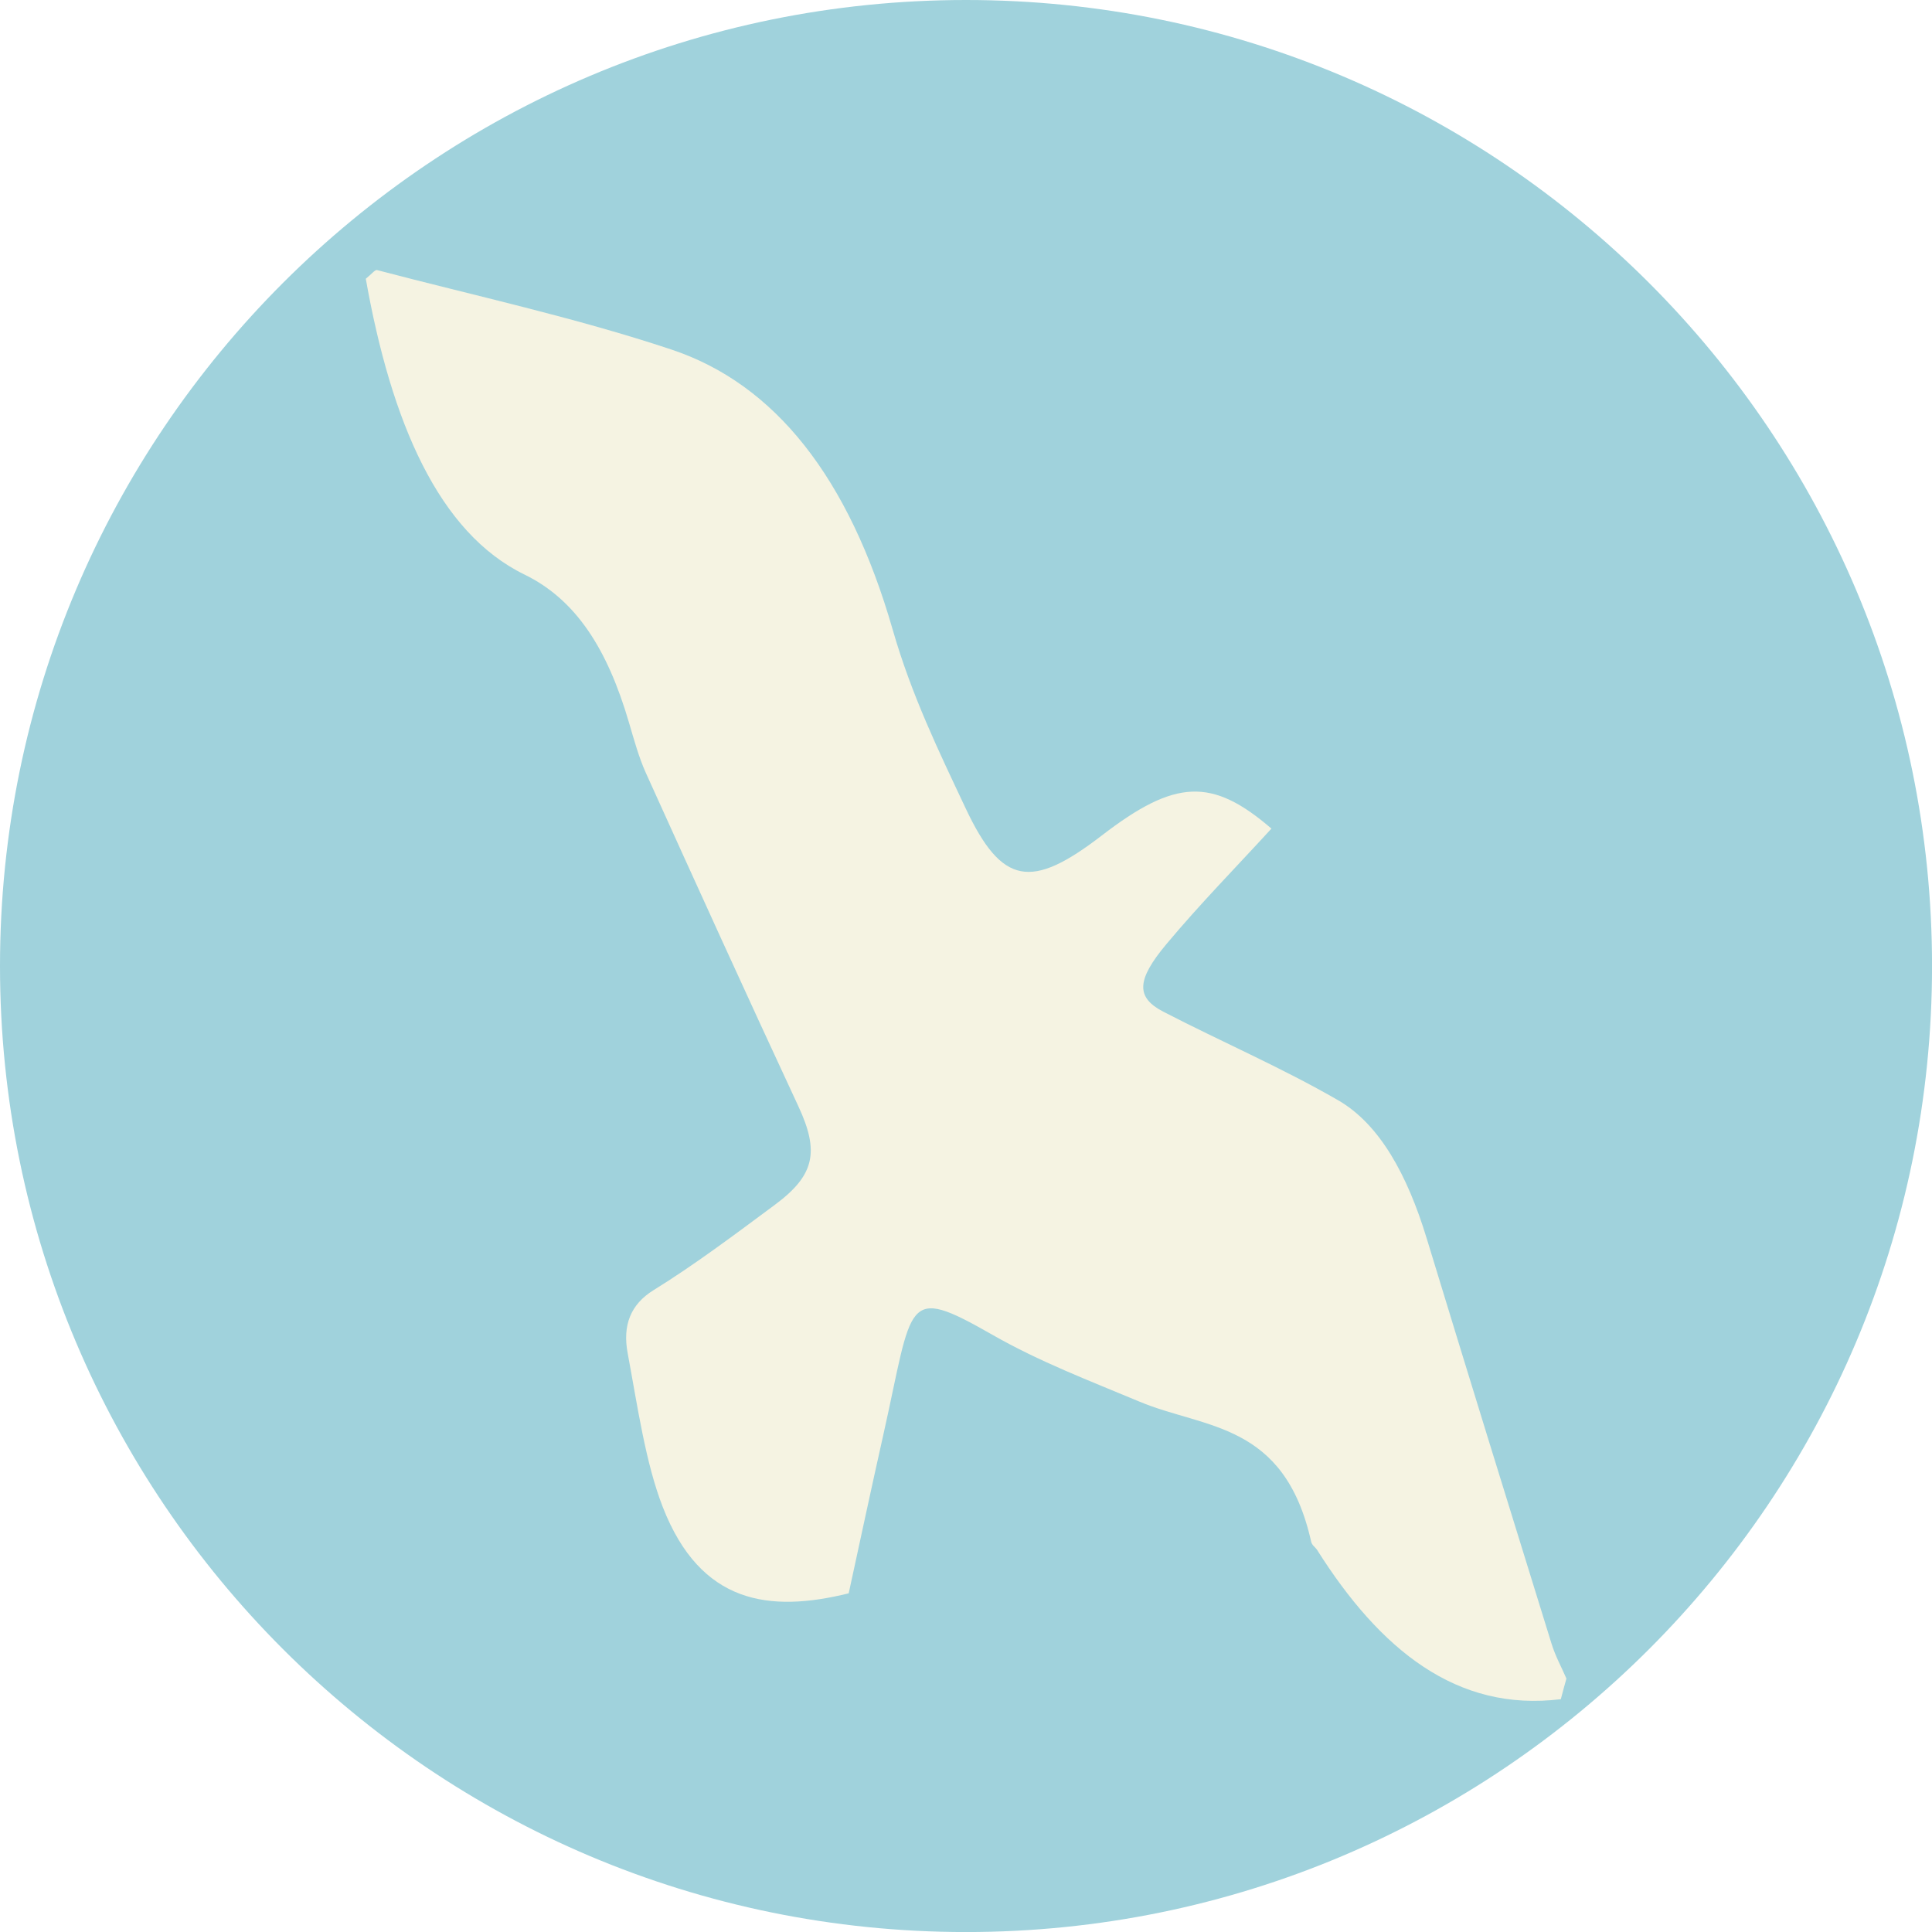
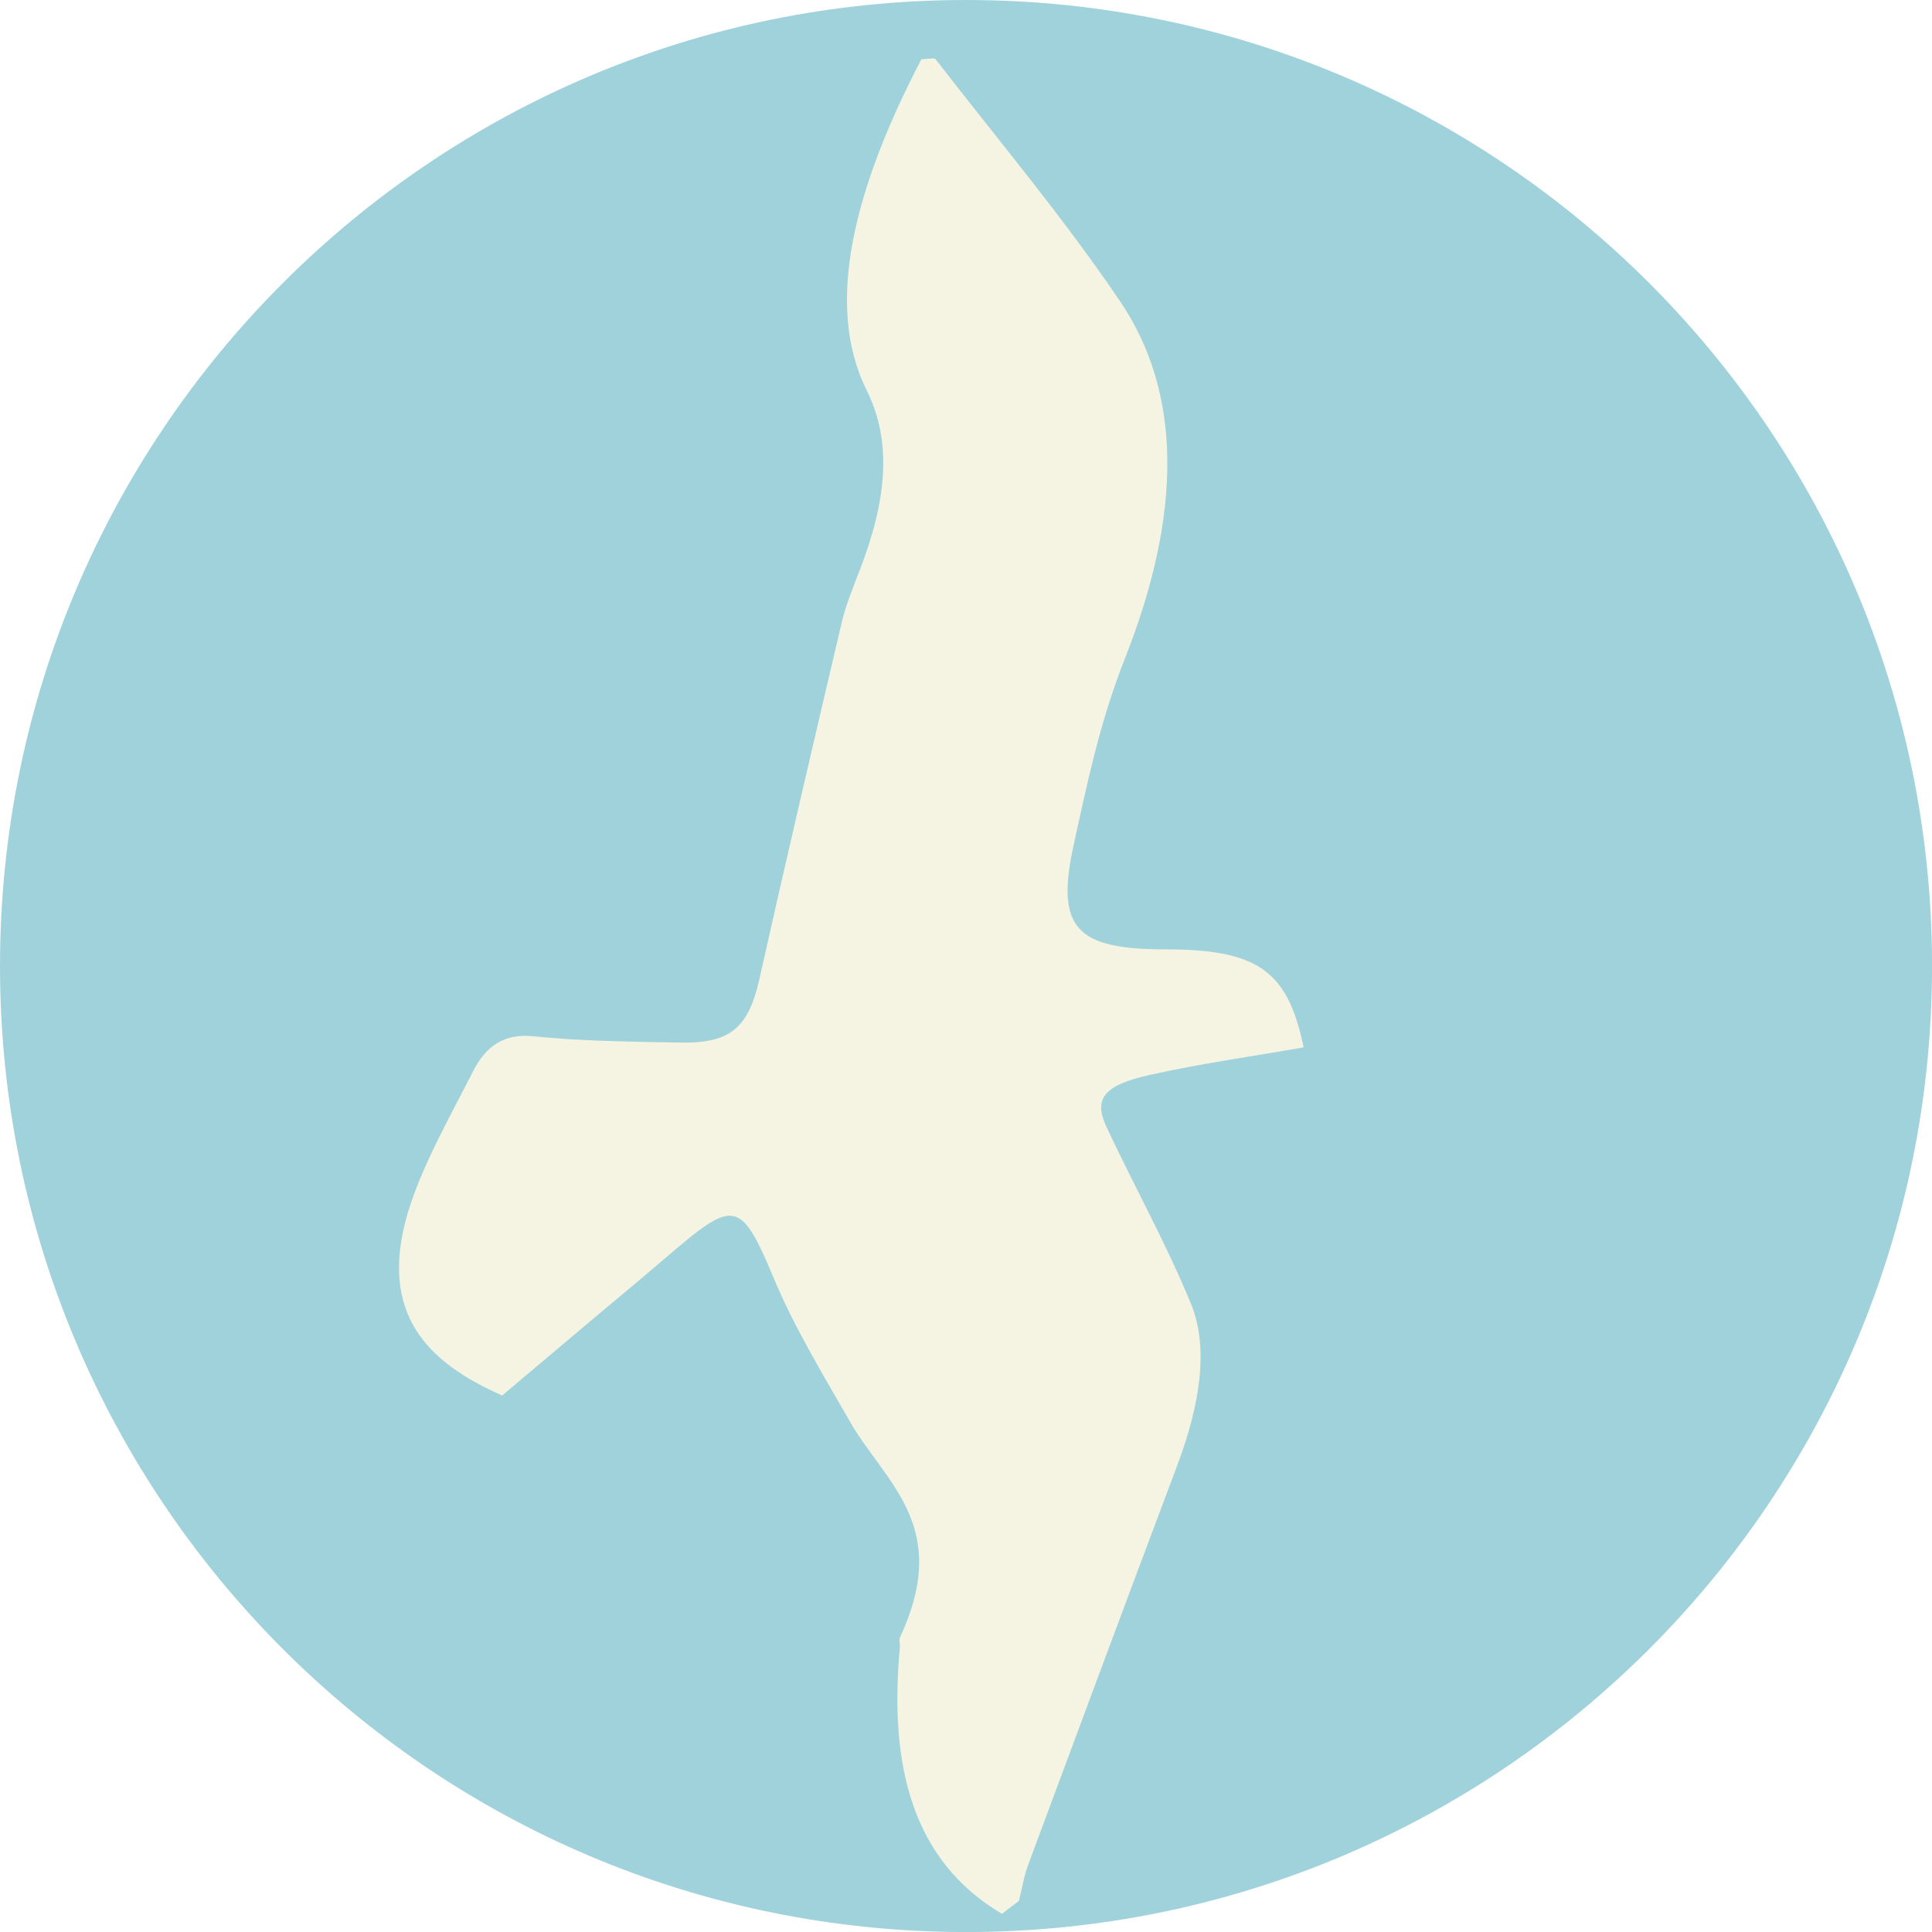
<svg xmlns="http://www.w3.org/2000/svg" version="1.1" id="Layer_1" x="0px" y="0px" viewBox="0 0 473.93 473.93" style="enable-background:new 0 0 473.93 473.93;" xml:space="preserve">
  <style type="text/css">
	.st0{fill:#A0D2DC;}
	.st1{fill:#F5F3E2;}
</style>
  <circle class="st0" cx="236.97" cy="236.97" r="236.97" />
-   <path class="st1" d="M382.88,416.82c-25.52,3.17-44.32-12.12-59.78-36.6c-0.47-0.73-1.25-1.11-1.47-2.06  c-6.58-29.37-26.08-27.62-42.11-34.33c-12.17-5.1-24.52-9.78-36.15-16.44c-21.75-12.42-19.3-8.3-26.71,24.68  c-2.84,12.63-5.54,25.31-8.47,38.78c-19.41,4.79-36.33,2.69-45.63-21.22c-4.21-10.81-6.17-24.69-8.59-37.69  c-1.28-6.83,0.7-11.97,6.37-15.47c9.97-6.16,19.88-13.61,29.76-20.94c9.79-7.27,10.92-13.02,5.75-24.14  c-12.61-27.09-25.04-54.45-37.44-81.84c-1.67-3.71-2.88-8.08-4.13-12.34c-5.27-17.97-12.95-30.09-25.62-36.27  c-21.07-10.26-32.68-37.37-38.93-72.56c1.43-1.14,2.26-2.26,2.76-2.13c24.12,6.34,48.55,11.62,72.23,19.5  c25.38,8.46,43.54,31.38,54.28,68.77c4.62,16.06,11.34,29.87,17.82,43.64c8.97,19.11,16.18,20.07,33.43,6.81  c18.02-13.87,27.03-14.29,41.64-1.71c-8.7,9.51-17.42,18.36-25.76,28.33c-7.39,8.83-7.49,13.08-0.81,16.56  c14.26,7.38,28.91,13.66,42.92,21.74c10.19,5.88,16.99,18.29,21.75,33.94c10.11,33.19,20.34,66.25,30.58,99.28  c0.98,3.19,2.44,5.77,3.68,8.65C383.77,413.44,383.33,415.11,382.88,416.82z" />
+   <path class="st1" d="M245.79,469.47c-22.16-13.06-27.73-36.64-25.04-65.47c0.07-0.87-0.31-1.64,0.09-2.53  c12.7-27.29-3.82-37.79-12.43-52.89c-6.53-11.46-13.46-22.71-18.62-35.08c-9.66-23.11-10.23-18.35-36.22,3.26  c-9.95,8.28-19.83,16.68-30.37,25.56c-18.3-8.04-30.43-20.03-23.21-44.65c3.26-11.13,10.17-23.33,16.18-35.11  c3.15-6.19,7.86-9.06,14.48-8.37c11.66,1.2,24.06,1.34,36.36,1.56c12.19,0.21,16.6-3.66,19.28-15.62  c6.53-29.16,13.37-58.42,20.25-87.69c0.94-3.96,2.65-8.16,4.25-12.3c6.79-17.45,8.09-31.74,1.82-44.37  c-10.44-20.98-3.1-49.55,13.41-81.24c1.83-0.03,3.17-0.41,3.49,0c15.25,19.74,31.38,38.82,45.34,59.51  c14.95,22.19,15.36,51.42,1.06,87.6c-6.14,15.54-9.23,30.59-12.5,45.45c-4.55,20.61,0.58,25.77,22.34,25.79  c22.74,0,30.14,5.16,34.04,24.05c-12.69,2.23-25,3.92-37.69,6.74c-11.24,2.49-13.91,5.8-10.74,12.63  c6.8,14.55,14.58,28.46,20.75,43.41c4.49,10.88,2.31,24.86-3.47,40.16c-12.23,32.47-24.29,64.9-36.33,97.32  c-1.17,3.13-1.59,6.06-2.36,9.1C248.56,467.33,247.19,468.39,245.79,469.47z" />
</svg>
